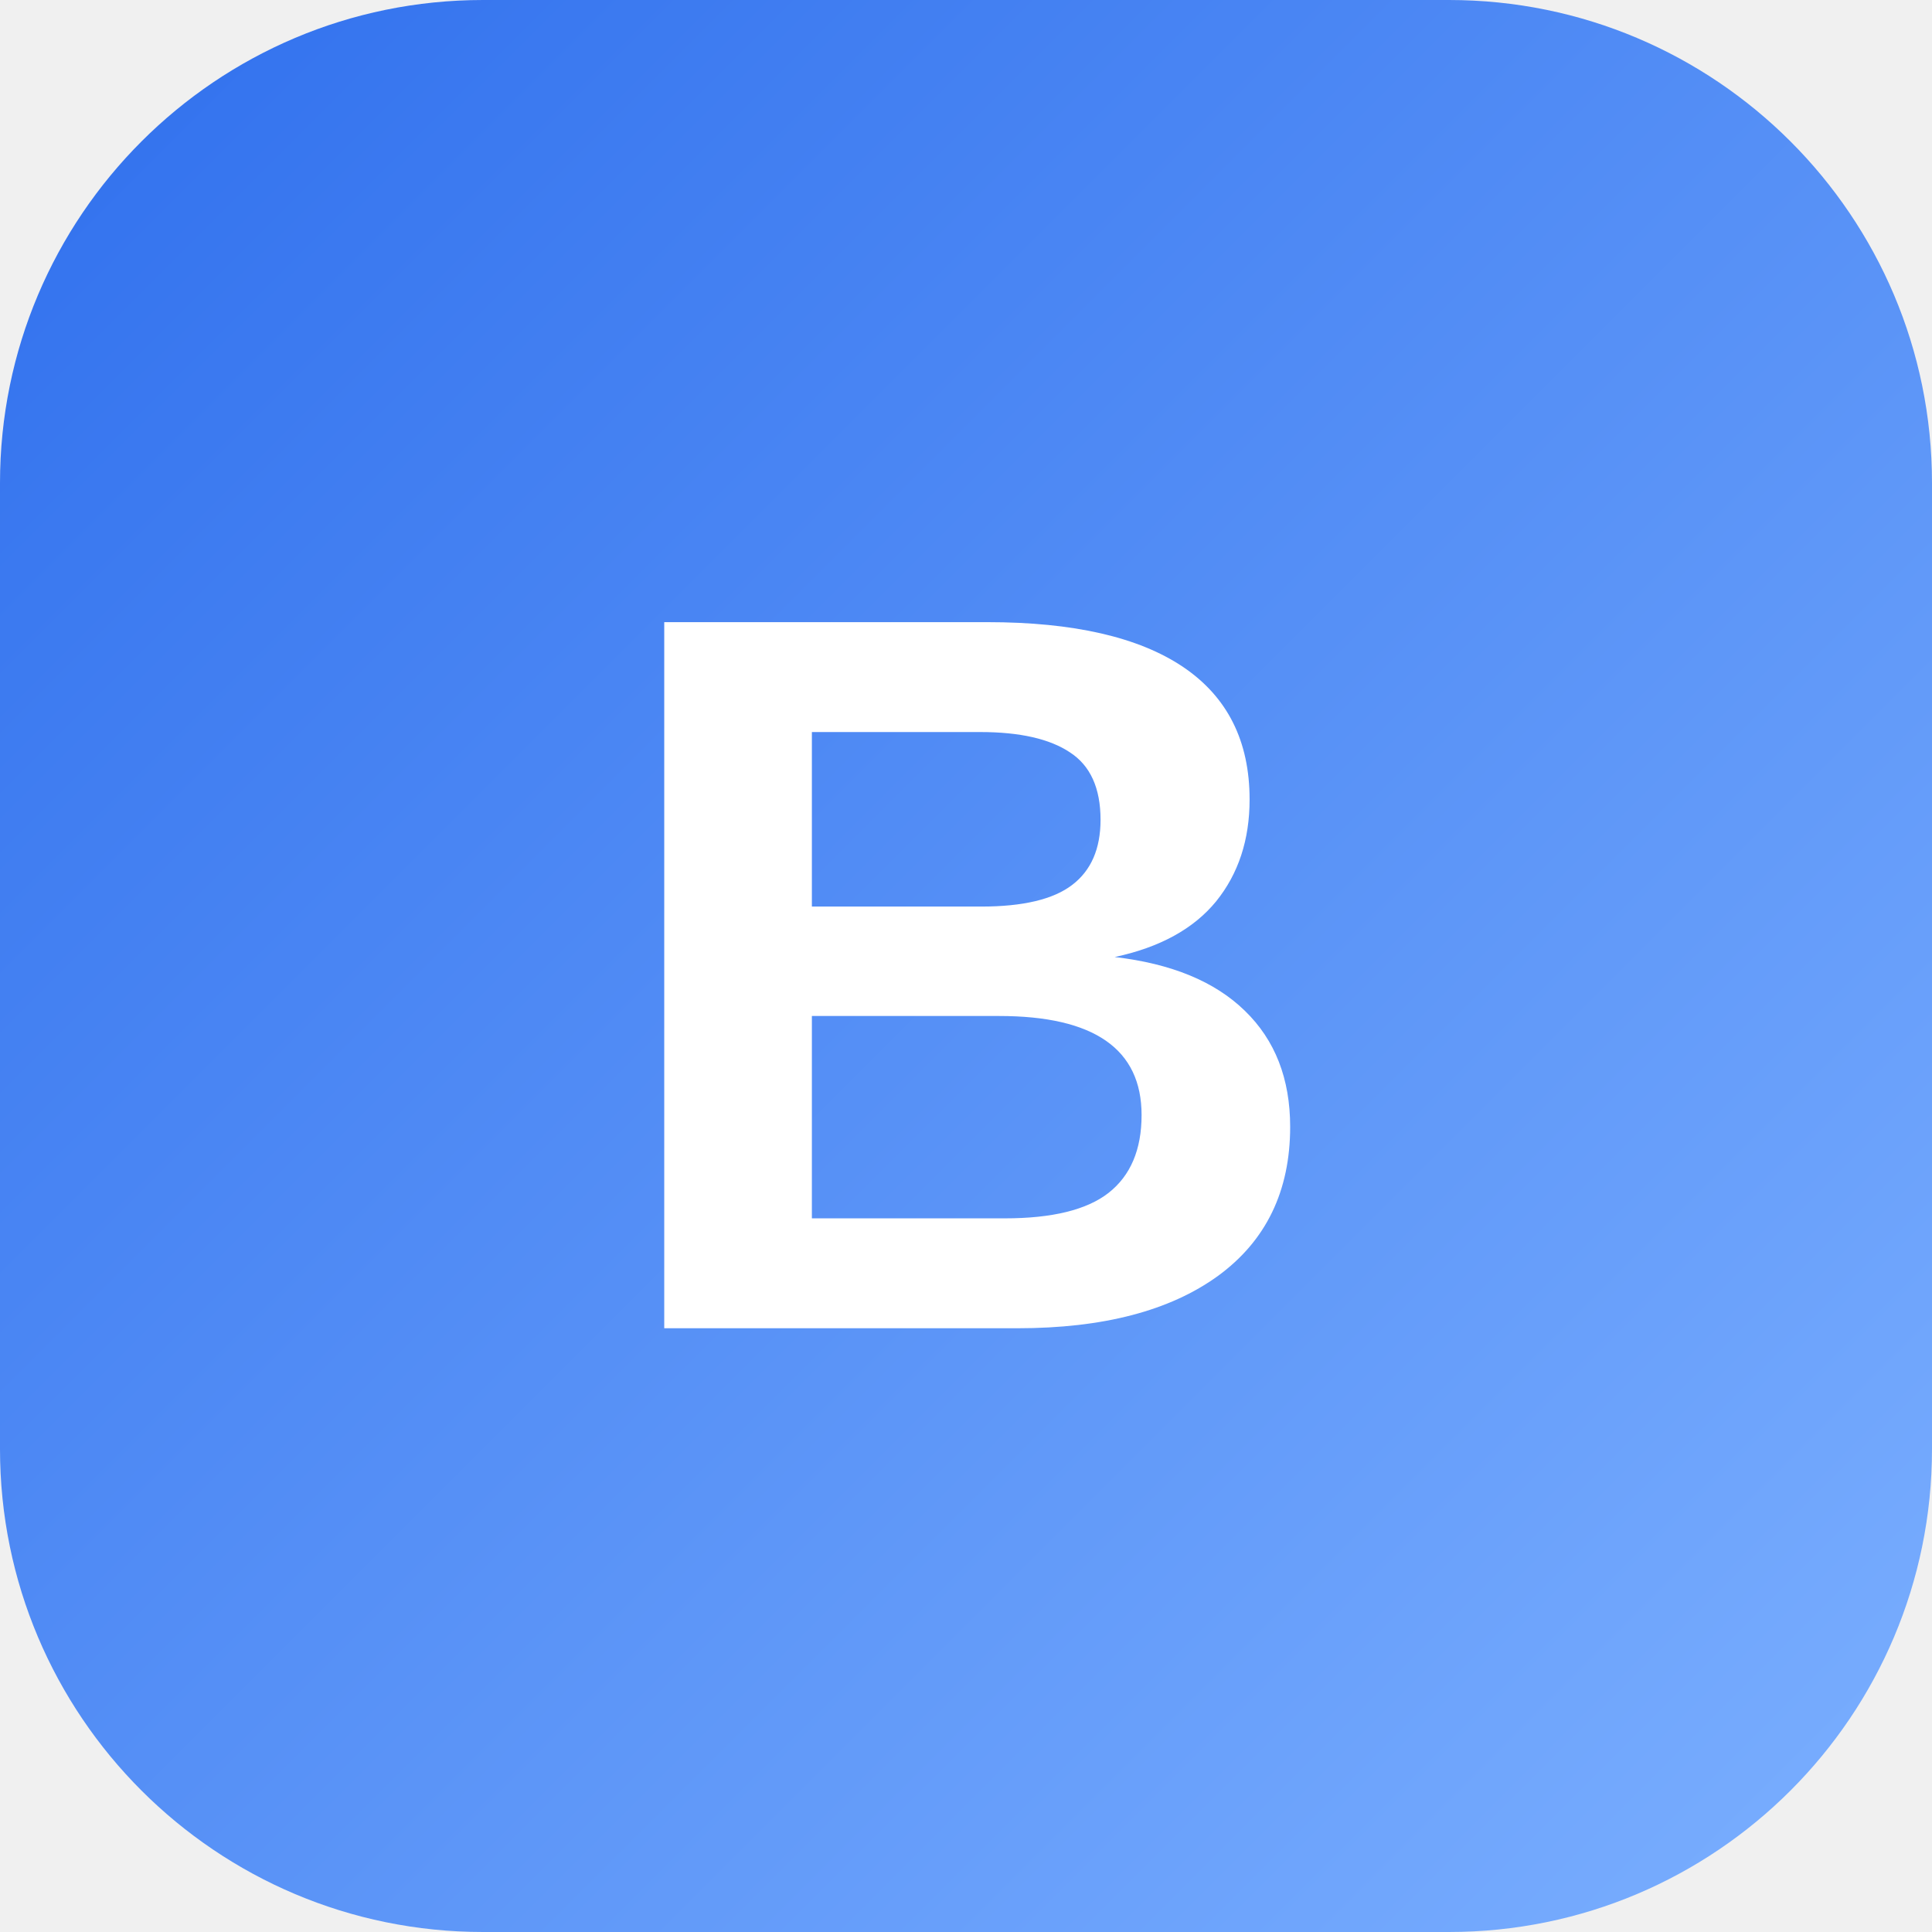
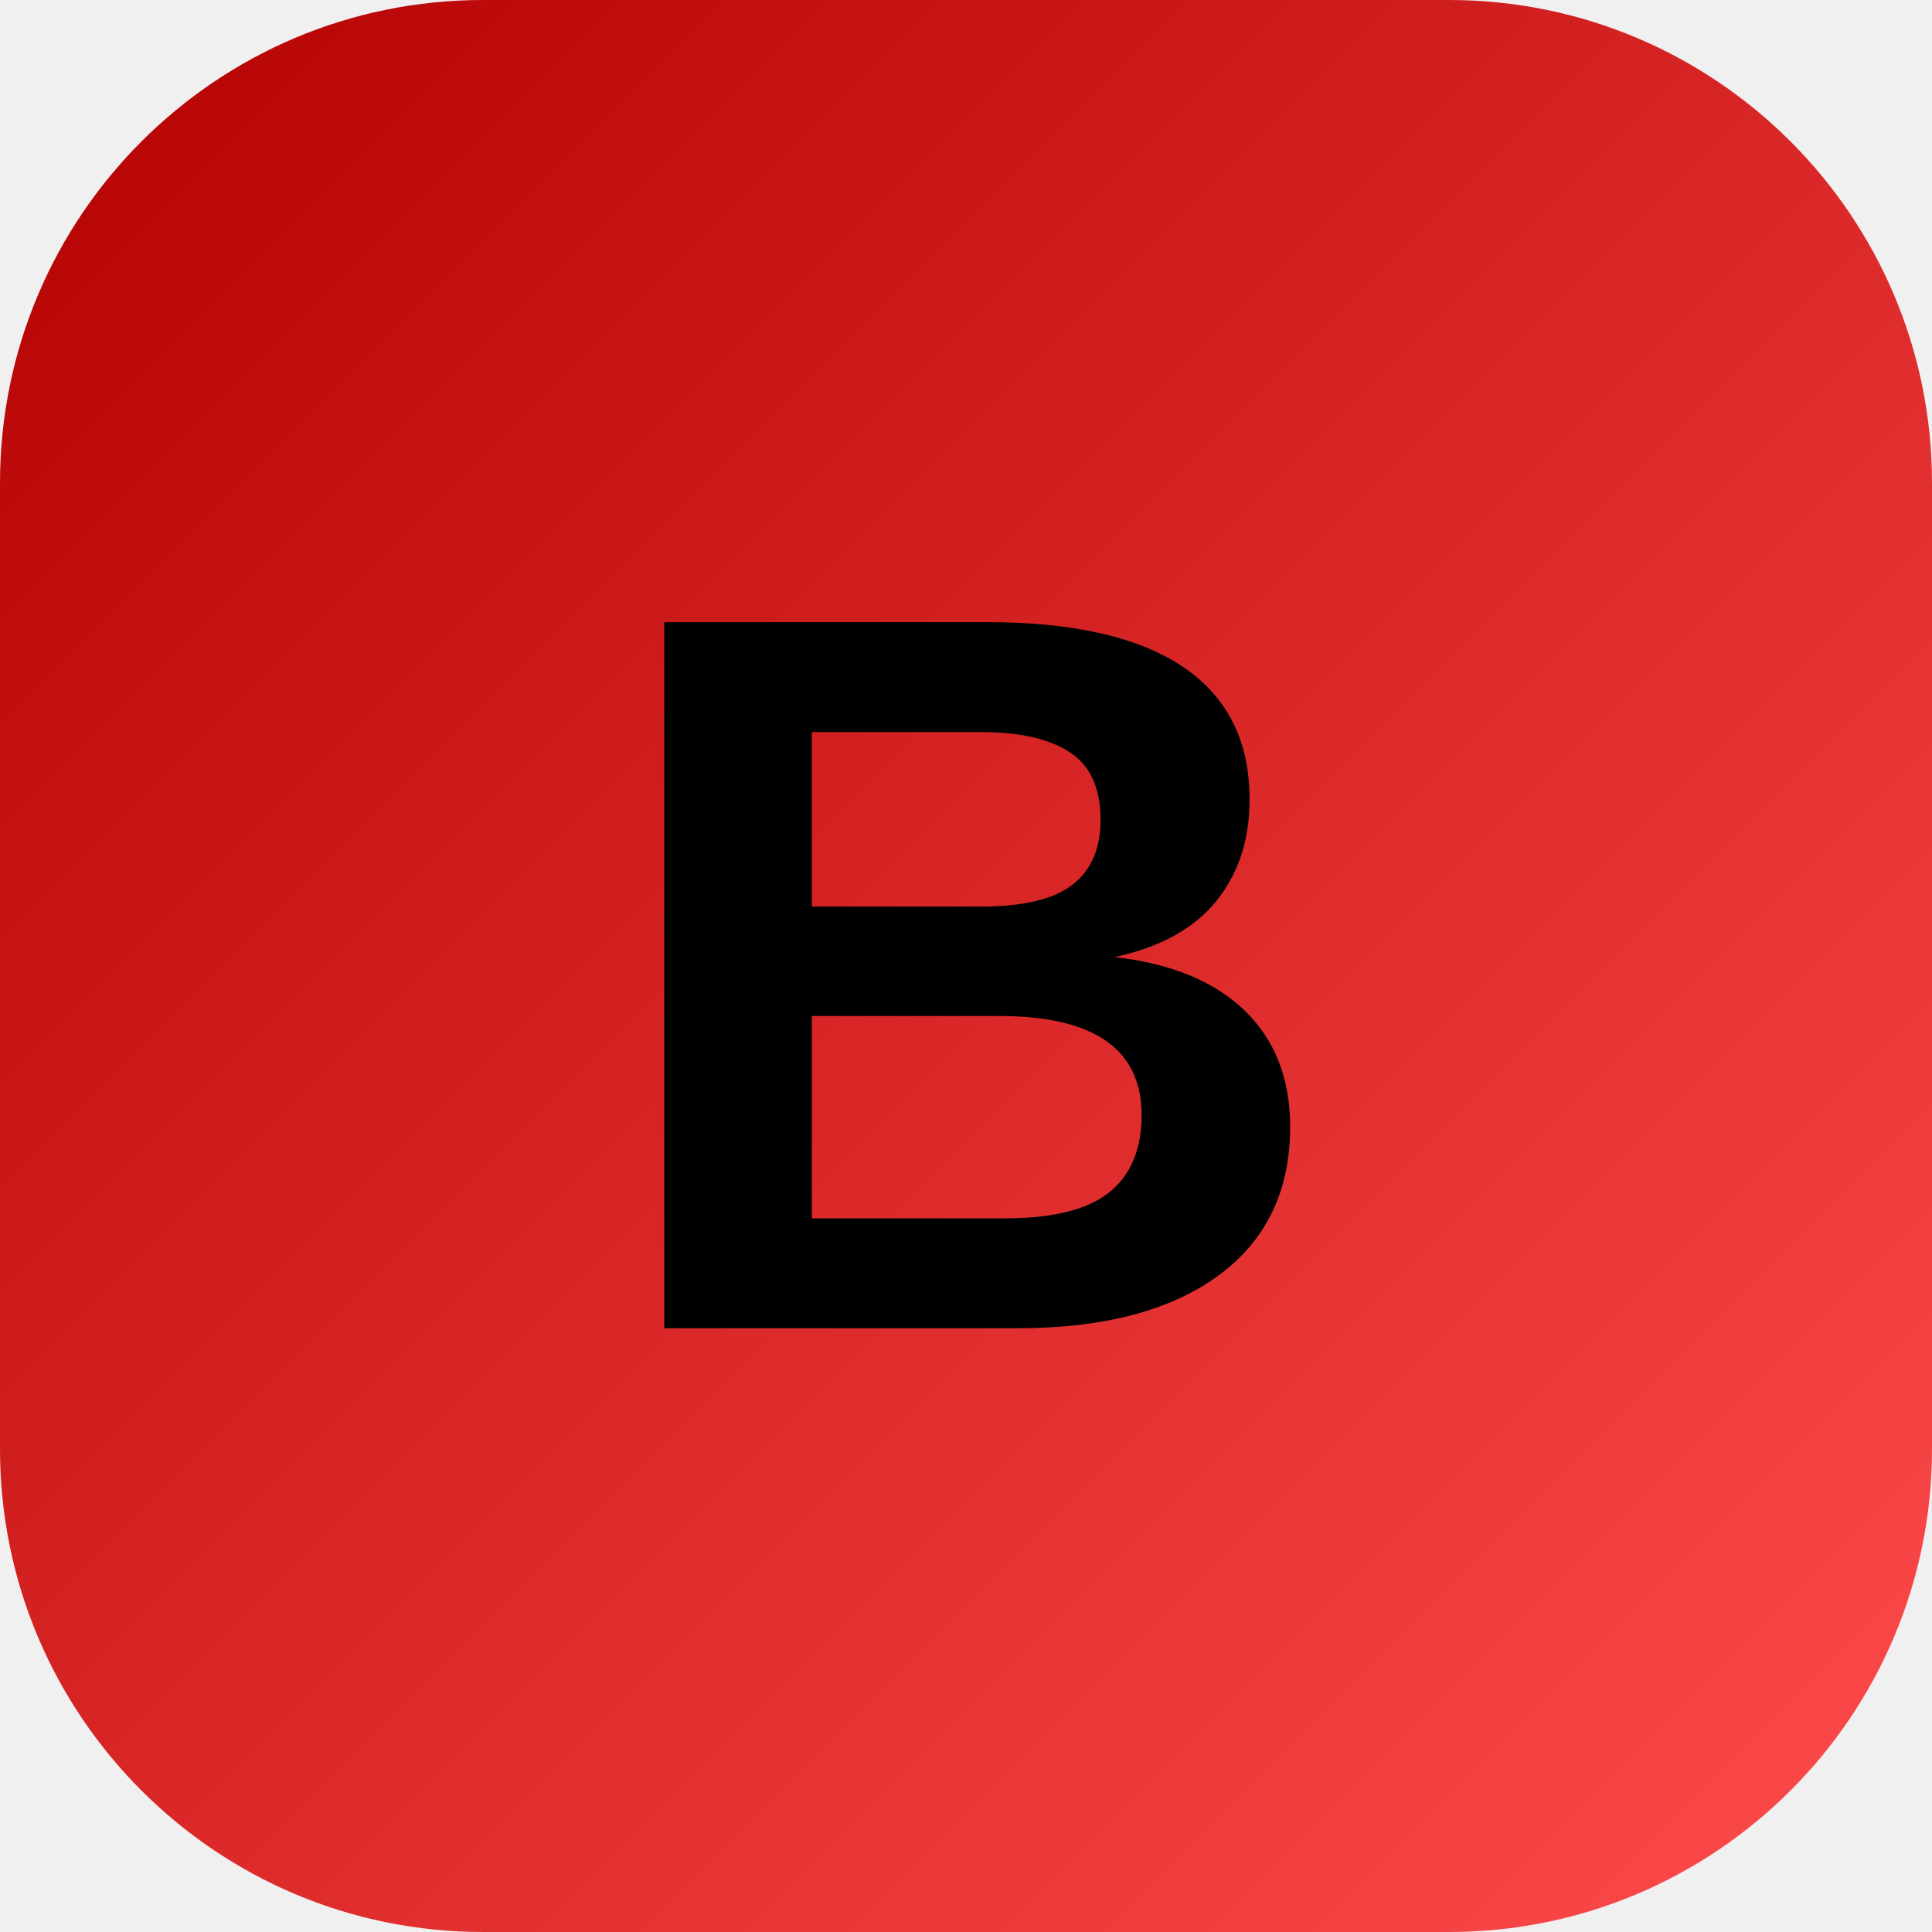
<svg xmlns="http://www.w3.org/2000/svg" viewBox="0 0 64 64">
  <defs>
    <linearGradient id="g" x1="0" y1="0" x2="1" y2="1">
-       <stop offset="0" stop-color="#2F6FED" />
-       <stop offset="1" stop-color="#7CB0FF" />
+       <stop offset="0" stop-color="#B30000" />
+       <stop offset="1" stop-color="#FF4D4D" />
    </linearGradient>
  </defs>
  <rect width="64" height="64" rx="16" fill="url(#g)" />
-   <text x="32" y="44" text-anchor="middle" font-family="Arial, sans-serif" font-weight="700" font-size="34" fill="#fff">B</text>
+   <text x="32" y="44" text-anchor="middle" font-family="Arial, sans-serif" font-weight="700" font-size="34" fill="#000">B</text>
</svg>
